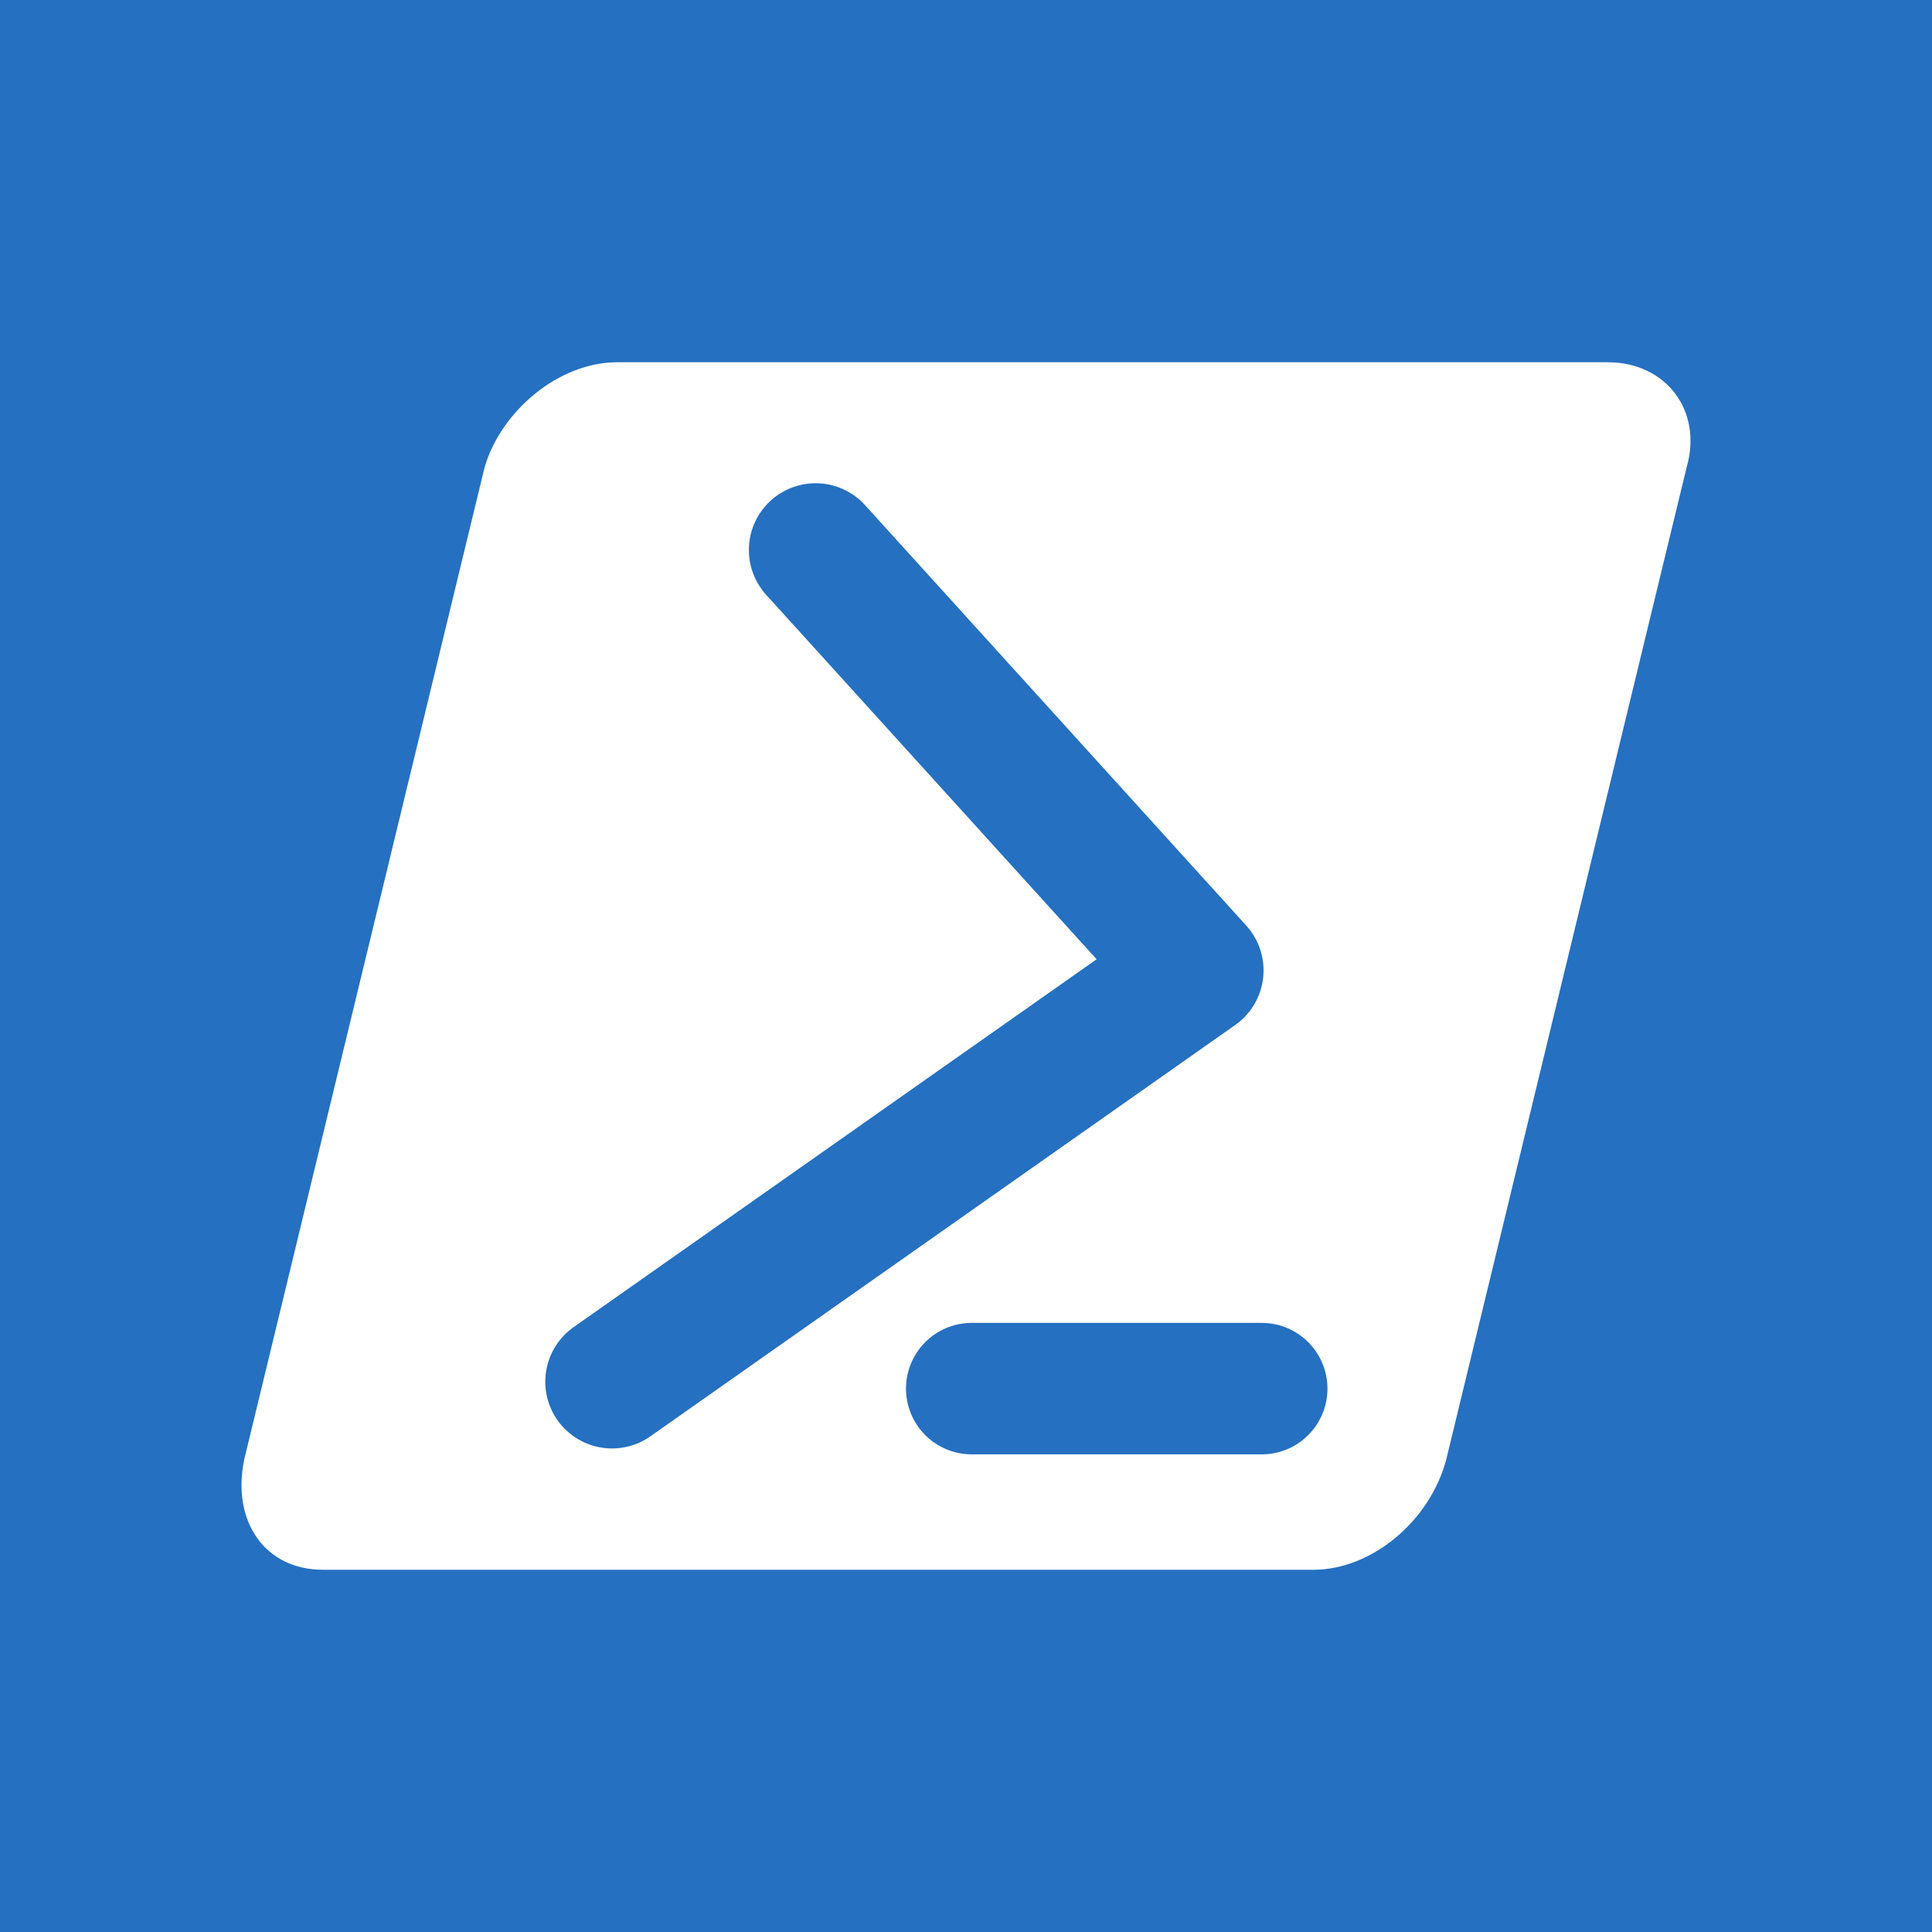
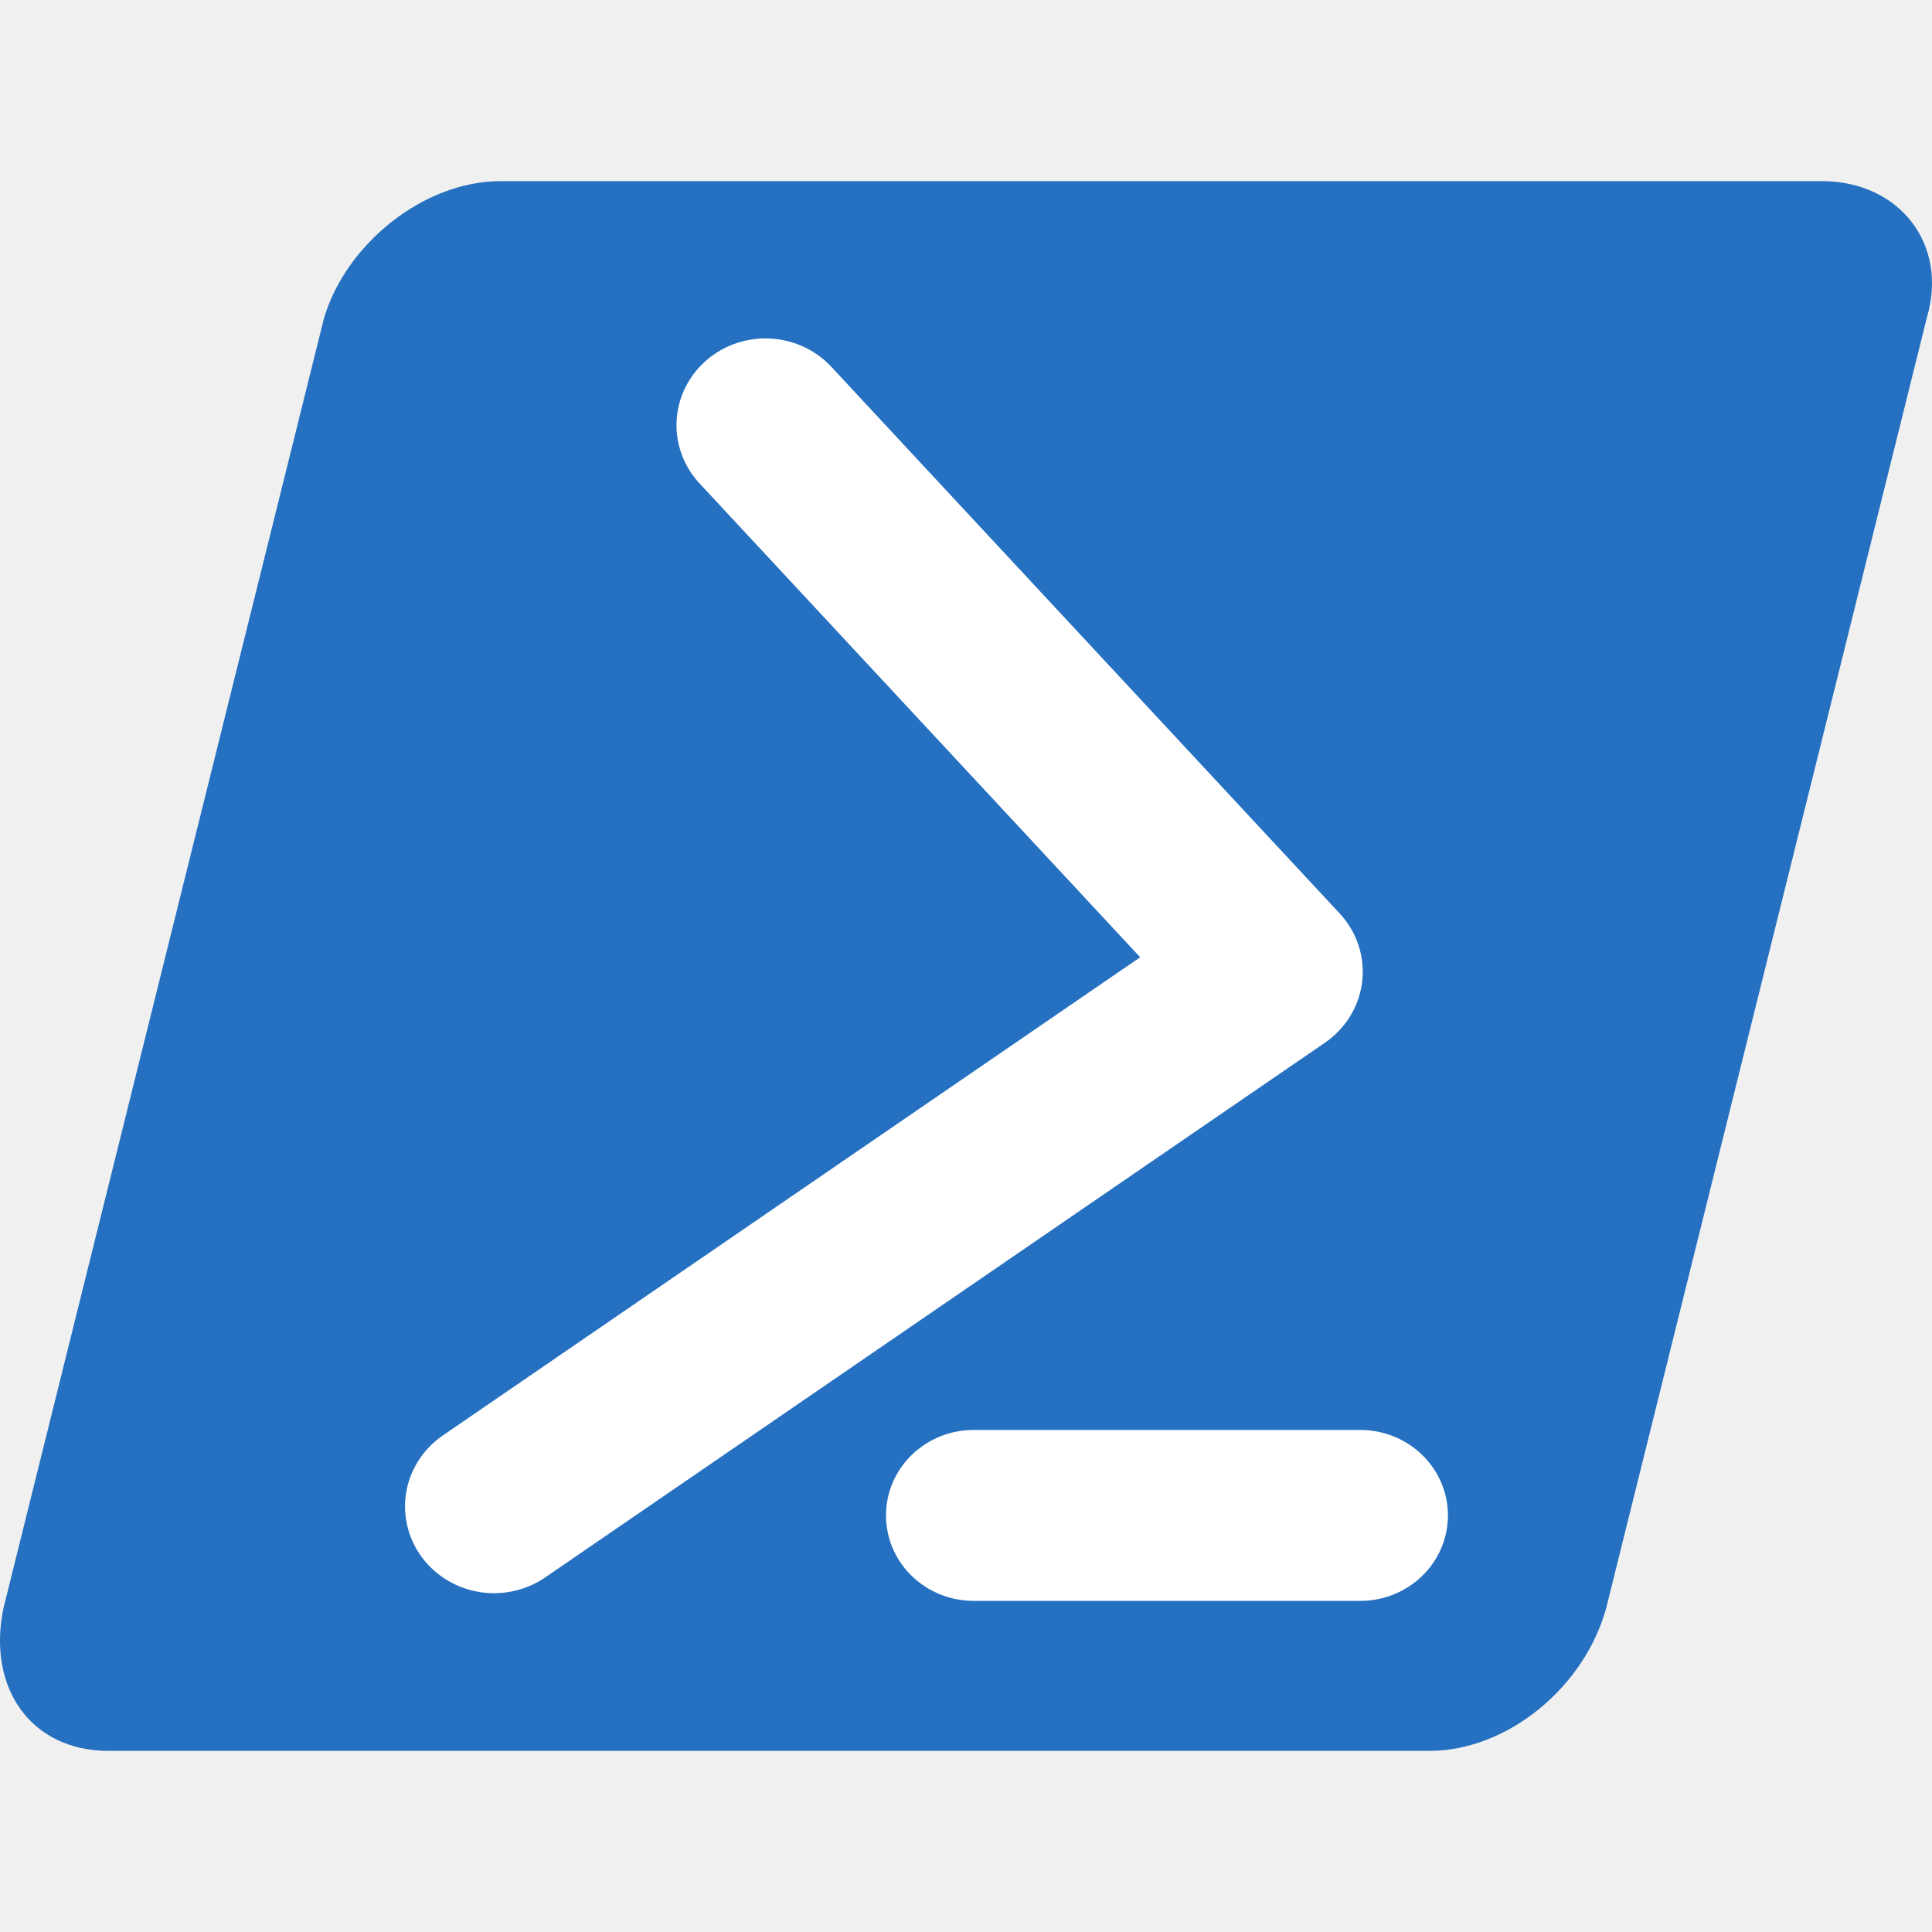
<svg xmlns="http://www.w3.org/2000/svg" width="1024" height="1024" viewBox="0 0 1024 1024" id="svg2" version="1.1">
  <defs id="defs4">
    <pattern y="0" x="0" height="6" width="6" patternUnits="userSpaceOnUse" id="EMFhbasepattern" />
  </defs>
  <g id="layer1" transform="translate(0,-28.36225)">
-     <path id="path4143" d="m 0,28.362 0,1024 1024,0 0,-1024 -1024,0 z" style="fill:#2570c1;fill-opacity:1;fill-rule:evenodd;stroke:none" />
-     <path id="path4145" d="m 327.099,220.362 525.061,0 c 30.757,0 50.531,25.6 41.744,55.856 L 766.483,802.179 c -8.796,32.582 -39.548,58.184 -70.305,58.184 l -525.059,0 c -30.757,0 -48.332,-25.602 -41.741,-58.184 L 256.798,276.218 c 8.781,-30.256 39.545,-55.856 70.3,-55.856 z" style="fill:#ffffff;fill-opacity:1;fill-rule:evenodd;stroke:none" />
-     <path id="path4147" d="M 432.29,319.86 634.335,542.699 324.38,760.7" style="fill:none;stroke:#2570c1;stroke-width:70.747px;stroke-linecap:round;stroke-linejoin:round;stroke-miterlimit:4;stroke-dasharray:none;stroke-opacity:1" />
-     <path id="path4149" d="m 515.035,764.362 153.7,0" style="fill:none;stroke:#2570c1;stroke-width:69.683px;stroke-linecap:round;stroke-linejoin:round;stroke-miterlimit:4;stroke-dasharray:none;stroke-opacity:1" />
+     <g id="g4139" transform="matrix(1.333333,0,0,1.3,-170.6667,-162.1087)">
+       <path style="fill:#2570c1;fill-opacity:1;fill-rule:evenodd;stroke:none" d="m 327.099,220.362 525.061,0 c 30.757,0 50.531,25.6 41.744,55.856 L 766.483,802.179 c -8.796,32.582 -39.548,58.184 -70.305,58.184 l -525.059,0 c -30.757,0 -48.332,-25.602 -41.741,-58.184 L 256.798,276.218 c 8.781,-30.256 39.545,-55.856 70.3,-55.856 z" id="path4145" />
+       <path style="fill:none;stroke:#ffffff;stroke-width:70.747px;stroke-linecap:round;stroke-linejoin:round;stroke-miterlimit:4;stroke-dasharray:none;stroke-opacity:1" d="M 432.29,319.86 634.335,542.699 324.38,760.7" id="path4147" />
+       <path style="fill:none;stroke:#ffffff;stroke-width:69.683px;stroke-linecap:round;stroke-linejoin:round;stroke-miterlimit:4;stroke-dasharray:none;stroke-opacity:1" d="m 515.035,764.362 153.7,0" id="path4149" />
+     </g>
  </g>
</svg>
